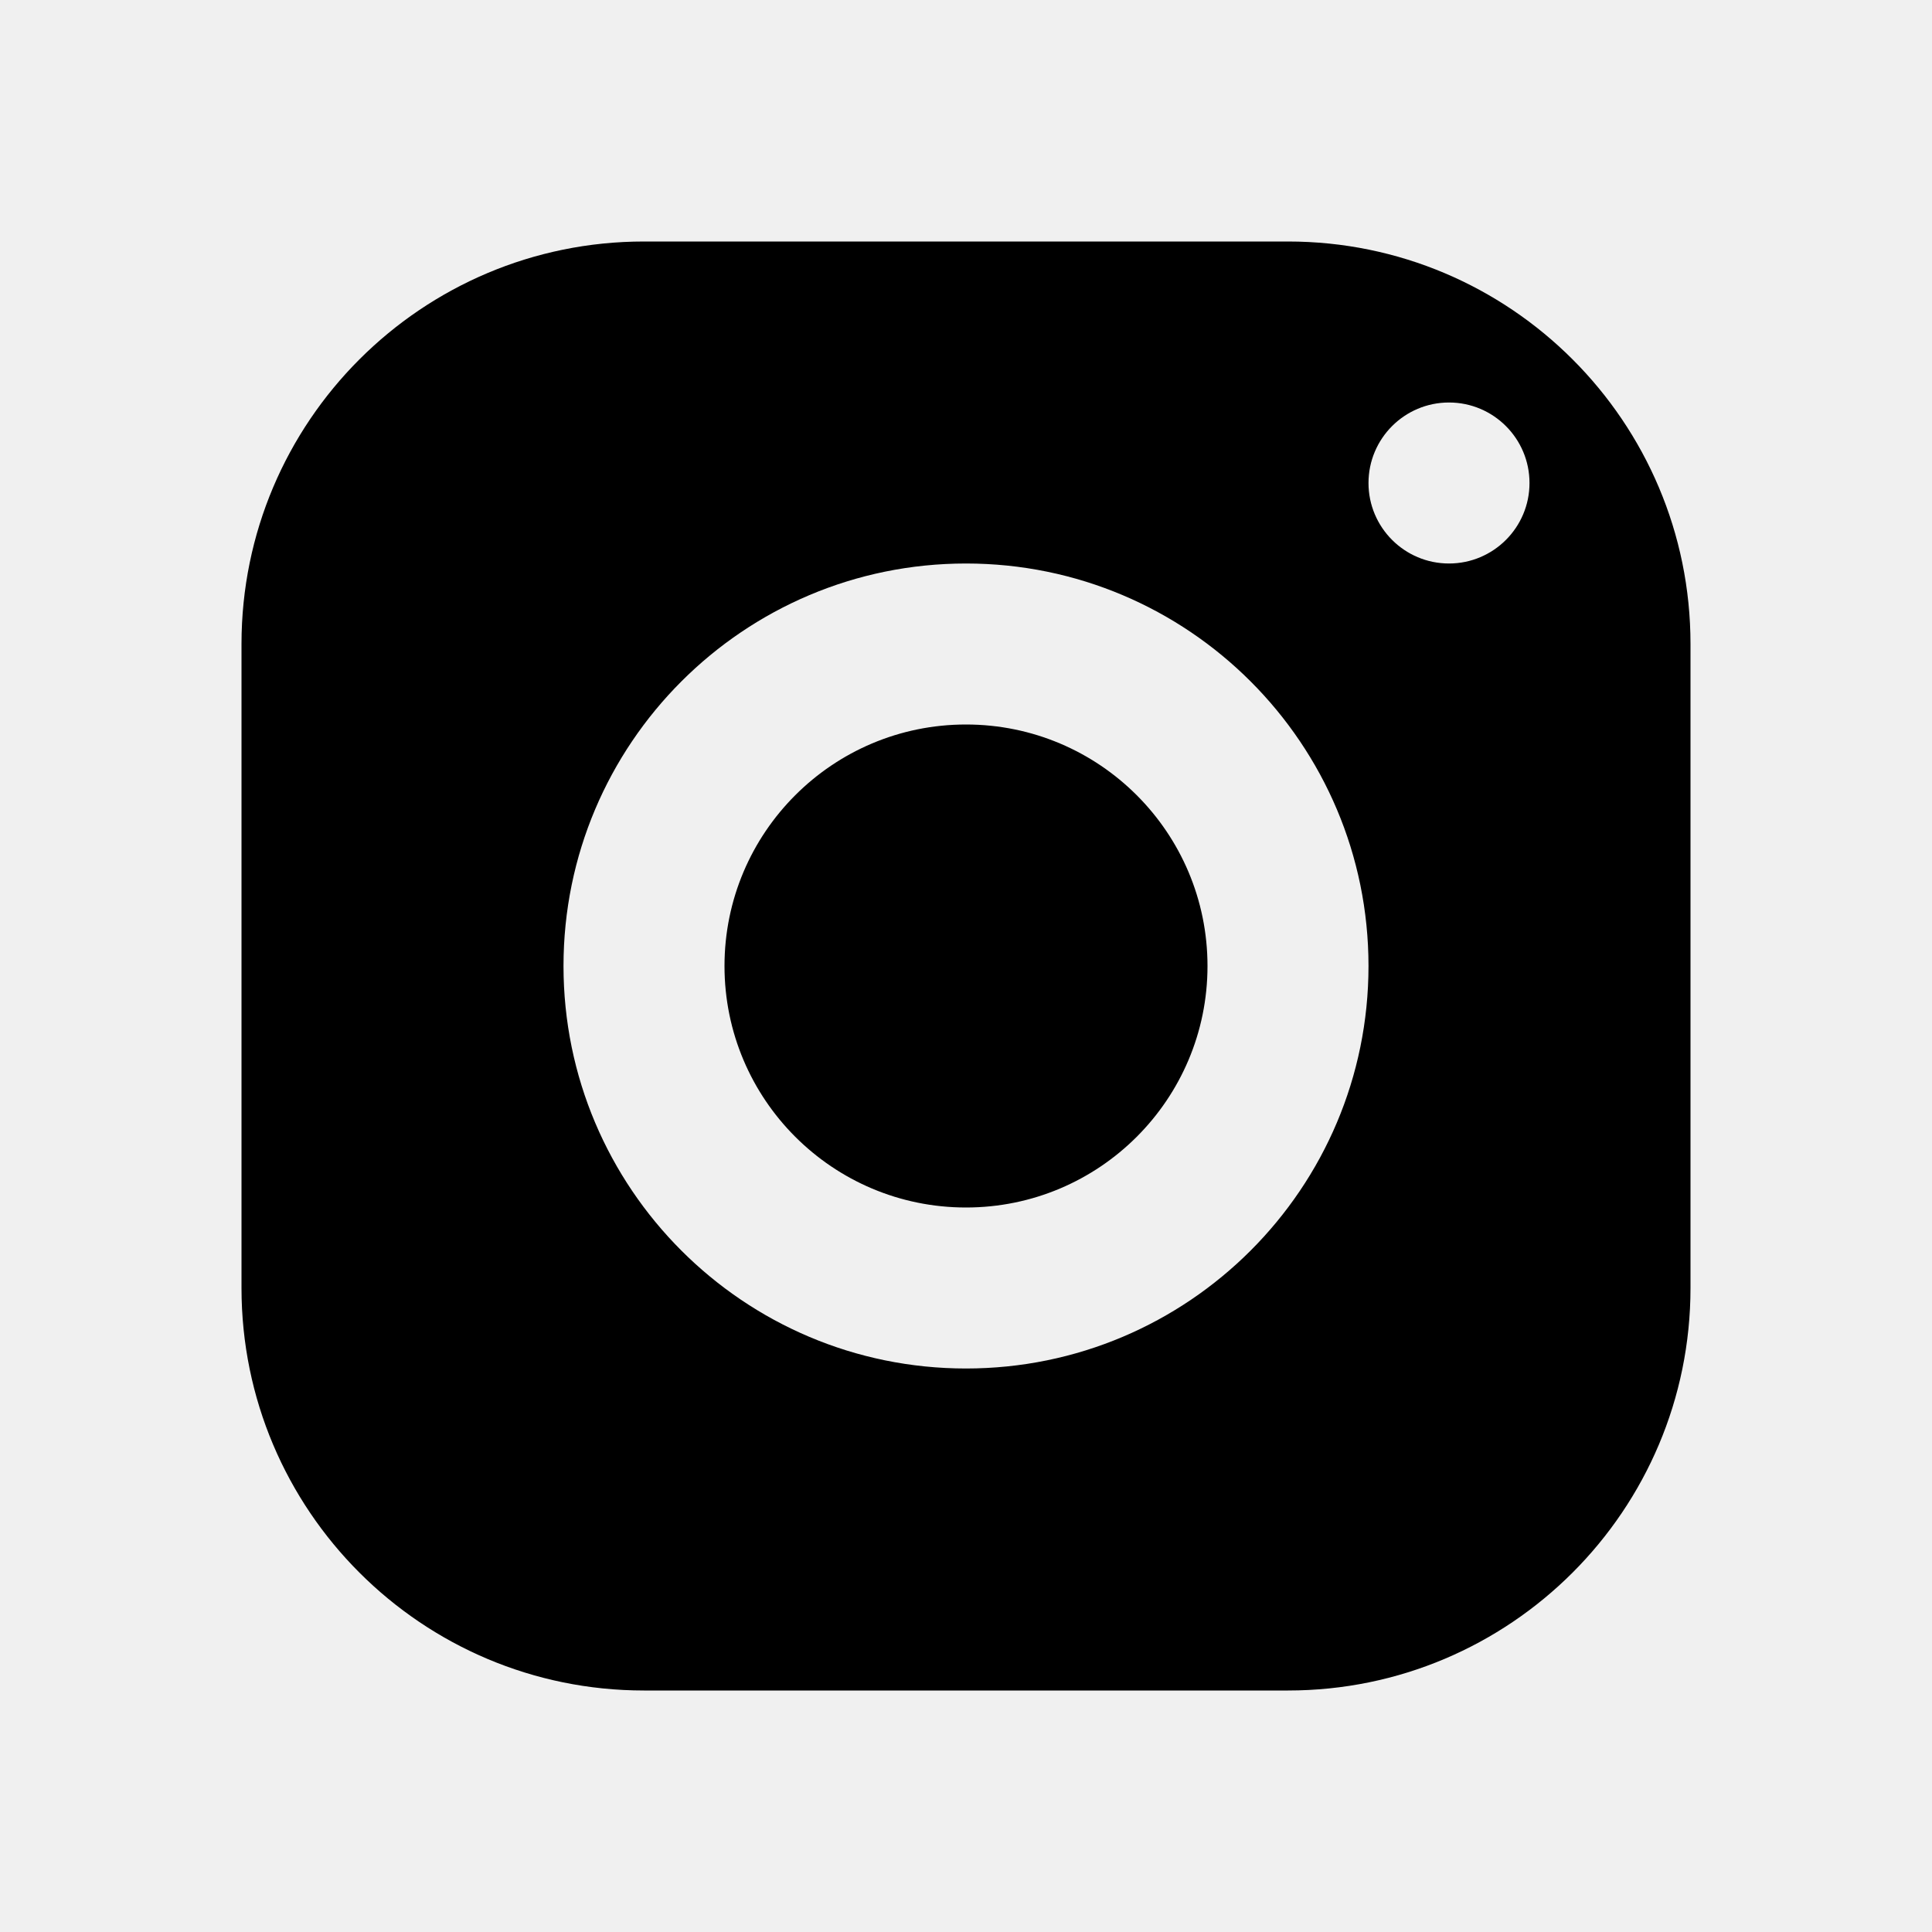
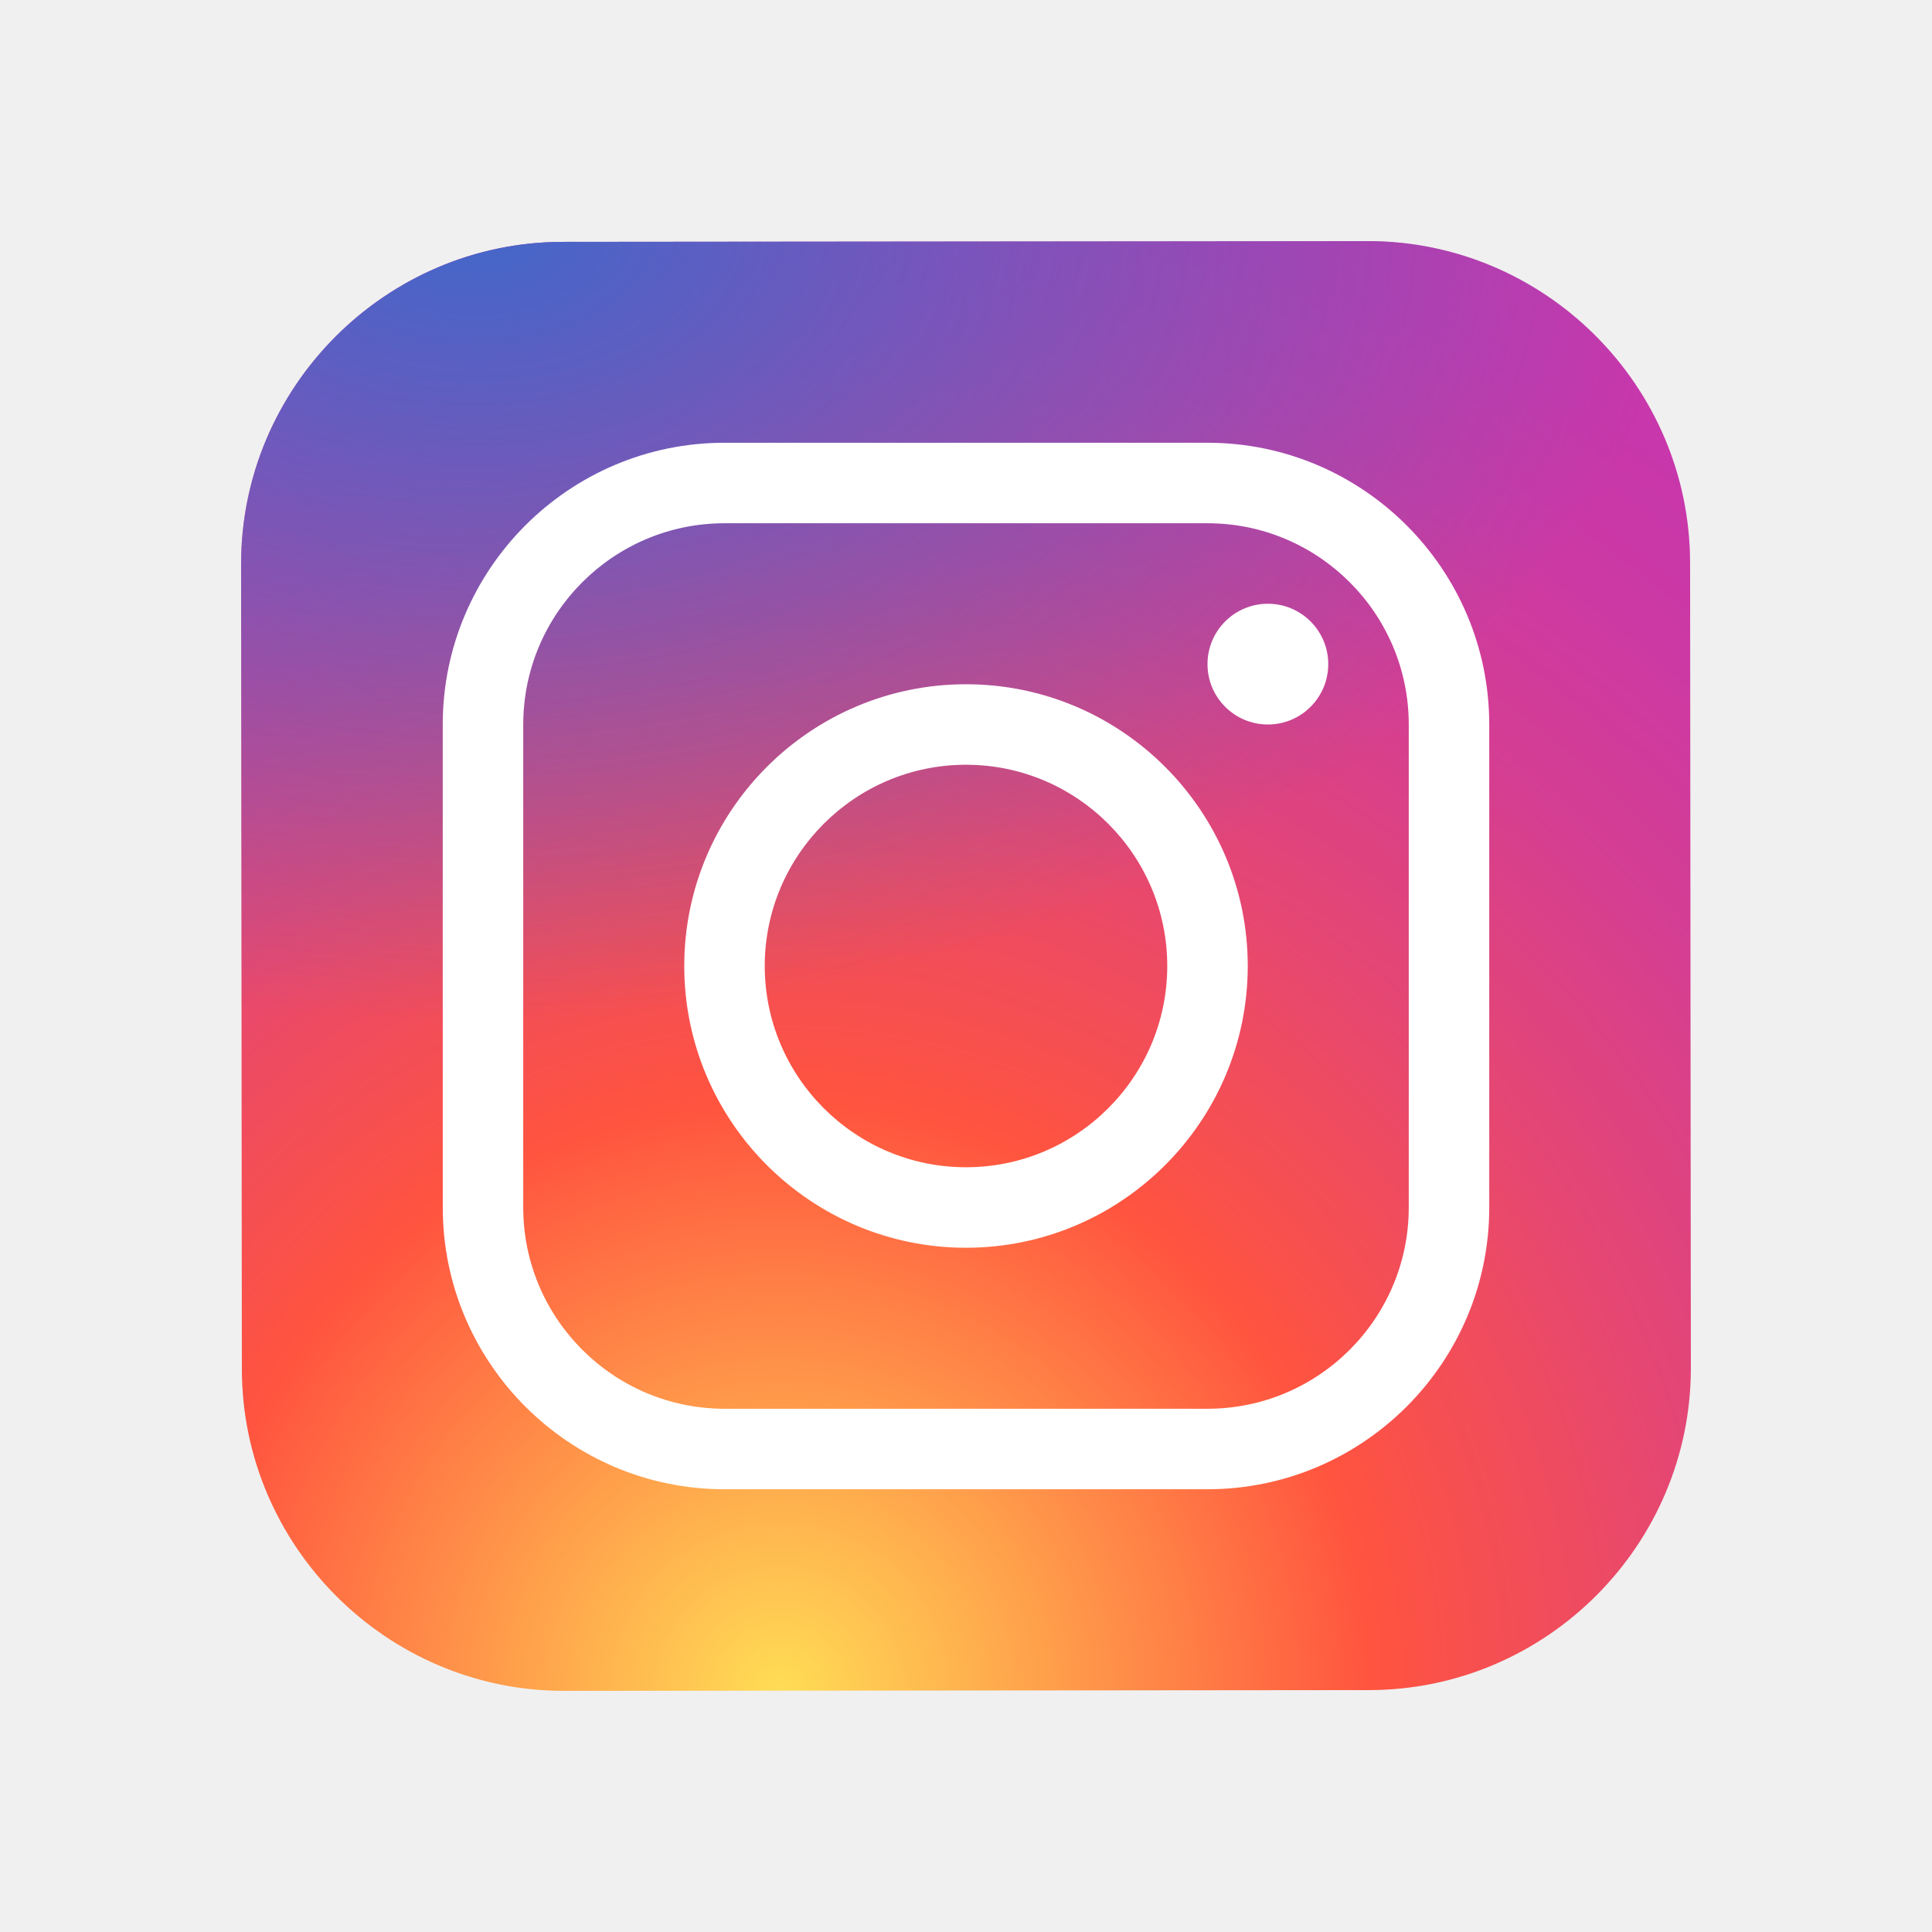
- <svg xmlns="http://www.w3.org/2000/svg" viewBox="0 0 24 24" width="24px" height="24px">
-   <path d="M 8 3 C 5.239 3 3 5.239 3 8 L 3 16 C 3 18.761 5.239 21 8 21 L 16 21 C 18.761 21 21 18.761 21 16 L 21 8 C 21 5.239 18.761 3 16 3 L 8 3 z M 18 5 C 18.552 5 19 5.448 19 6 C 19 6.552 18.552 7 18 7 C 17.448 7 17 6.552 17 6 C 17 5.448 17.448 5 18 5 z M 12 7 C 14.761 7 17 9.239 17 12 C 17 14.761 14.761 17 12 17 C 9.239 17 7 14.761 7 12 C 7 9.239 9.239 7 12 7 z M 12 9 A 3 3 0 0 0 9 12 A 3 3 0 0 0 12 15 A 3 3 0 0 0 15 12 A 3 3 0 0 0 12 9 z" />
+ <svg xmlns="http://www.w3.org/2000/svg" viewBox="0 0 48 48" width="48px" height="48px">
+   <radialGradient id="yOrnnhliCrdS2gy~4tD8ma" cx="19.38" cy="42.035" r="44.899" gradientUnits="userSpaceOnUse">
+     <stop offset="0" stop-color="#fd5" />
+     <stop offset=".328" stop-color="#ff543f" />
+     <stop offset=".348" stop-color="#fc5245" />
+     <stop offset=".504" stop-color="#e64771" />
+     <stop offset=".643" stop-color="#d53e91" />
+     <stop offset=".761" stop-color="#cc39a4" />
+     <stop offset=".841" stop-color="#c837ab" />
+   </radialGradient>
+   <path fill="url(#yOrnnhliCrdS2gy~4tD8ma)" d="M34.017,41.99l-20,0.019c-4.4,0.004-8.003-3.592-8.008-7.992l-0.019-20 c-0.004-4.4,3.592-8.003,7.992-8.008l20-0.019c4.4-0.004,8.003,3.592,8.008,7.992l0.019,20 C42.014,38.383,38.417,41.986,34.017,41.99z" />
+   <radialGradient id="yOrnnhliCrdS2gy~4tD8mb" cx="11.786" cy="5.54" r="29.813" gradientTransform="matrix(1 0 0 .6663 0 1.849)" gradientUnits="userSpaceOnUse">
+     <stop offset="0" stop-color="#4168c9" />
+     <stop offset=".999" stop-color="#4168c9" stop-opacity="0" />
+   </radialGradient>
+   <path fill="url(#yOrnnhliCrdS2gy~4tD8mb)" d="M34.017,41.99l-20,0.019c-4.4,0.004-8.003-3.592-8.008-7.992l-0.019-20 c-0.004-4.4,3.592-8.003,7.992-8.008l20-0.019c4.4-0.004,8.003,3.592,8.008,7.992l0.019,20 C42.014,38.383,38.417,41.986,34.017,41.99z" />
+   <path fill="#fff" d="M24,31c-3.859,0-7-3.14-7-7s3.141-7,7-7s7,3.14,7,7S27.859,31,24,31z M24,19c-2.757,0-5,2.243-5,5 s2.243,5,5,5s5-2.243,5-5S26.757,19,24,19z" />
+   <circle cx="31.5" cy="16.5" r="1.5" fill="#fff" />
+   <path fill="#fff" d="M30,37H18c-3.859,0-7-3.14-7-7V18c0-3.86,3.141-7,7-7h12c3.859,0,7,3.14,7,7v12 C37,33.86,33.859,37,30,37z M18,13c-2.757,0-5,2.243-5,5v12c0,2.757,2.243,5,5,5h12c2.757,0,5-2.243,5-5V18c0-2.757-2.243-5-5-5H18z" />
</svg>
